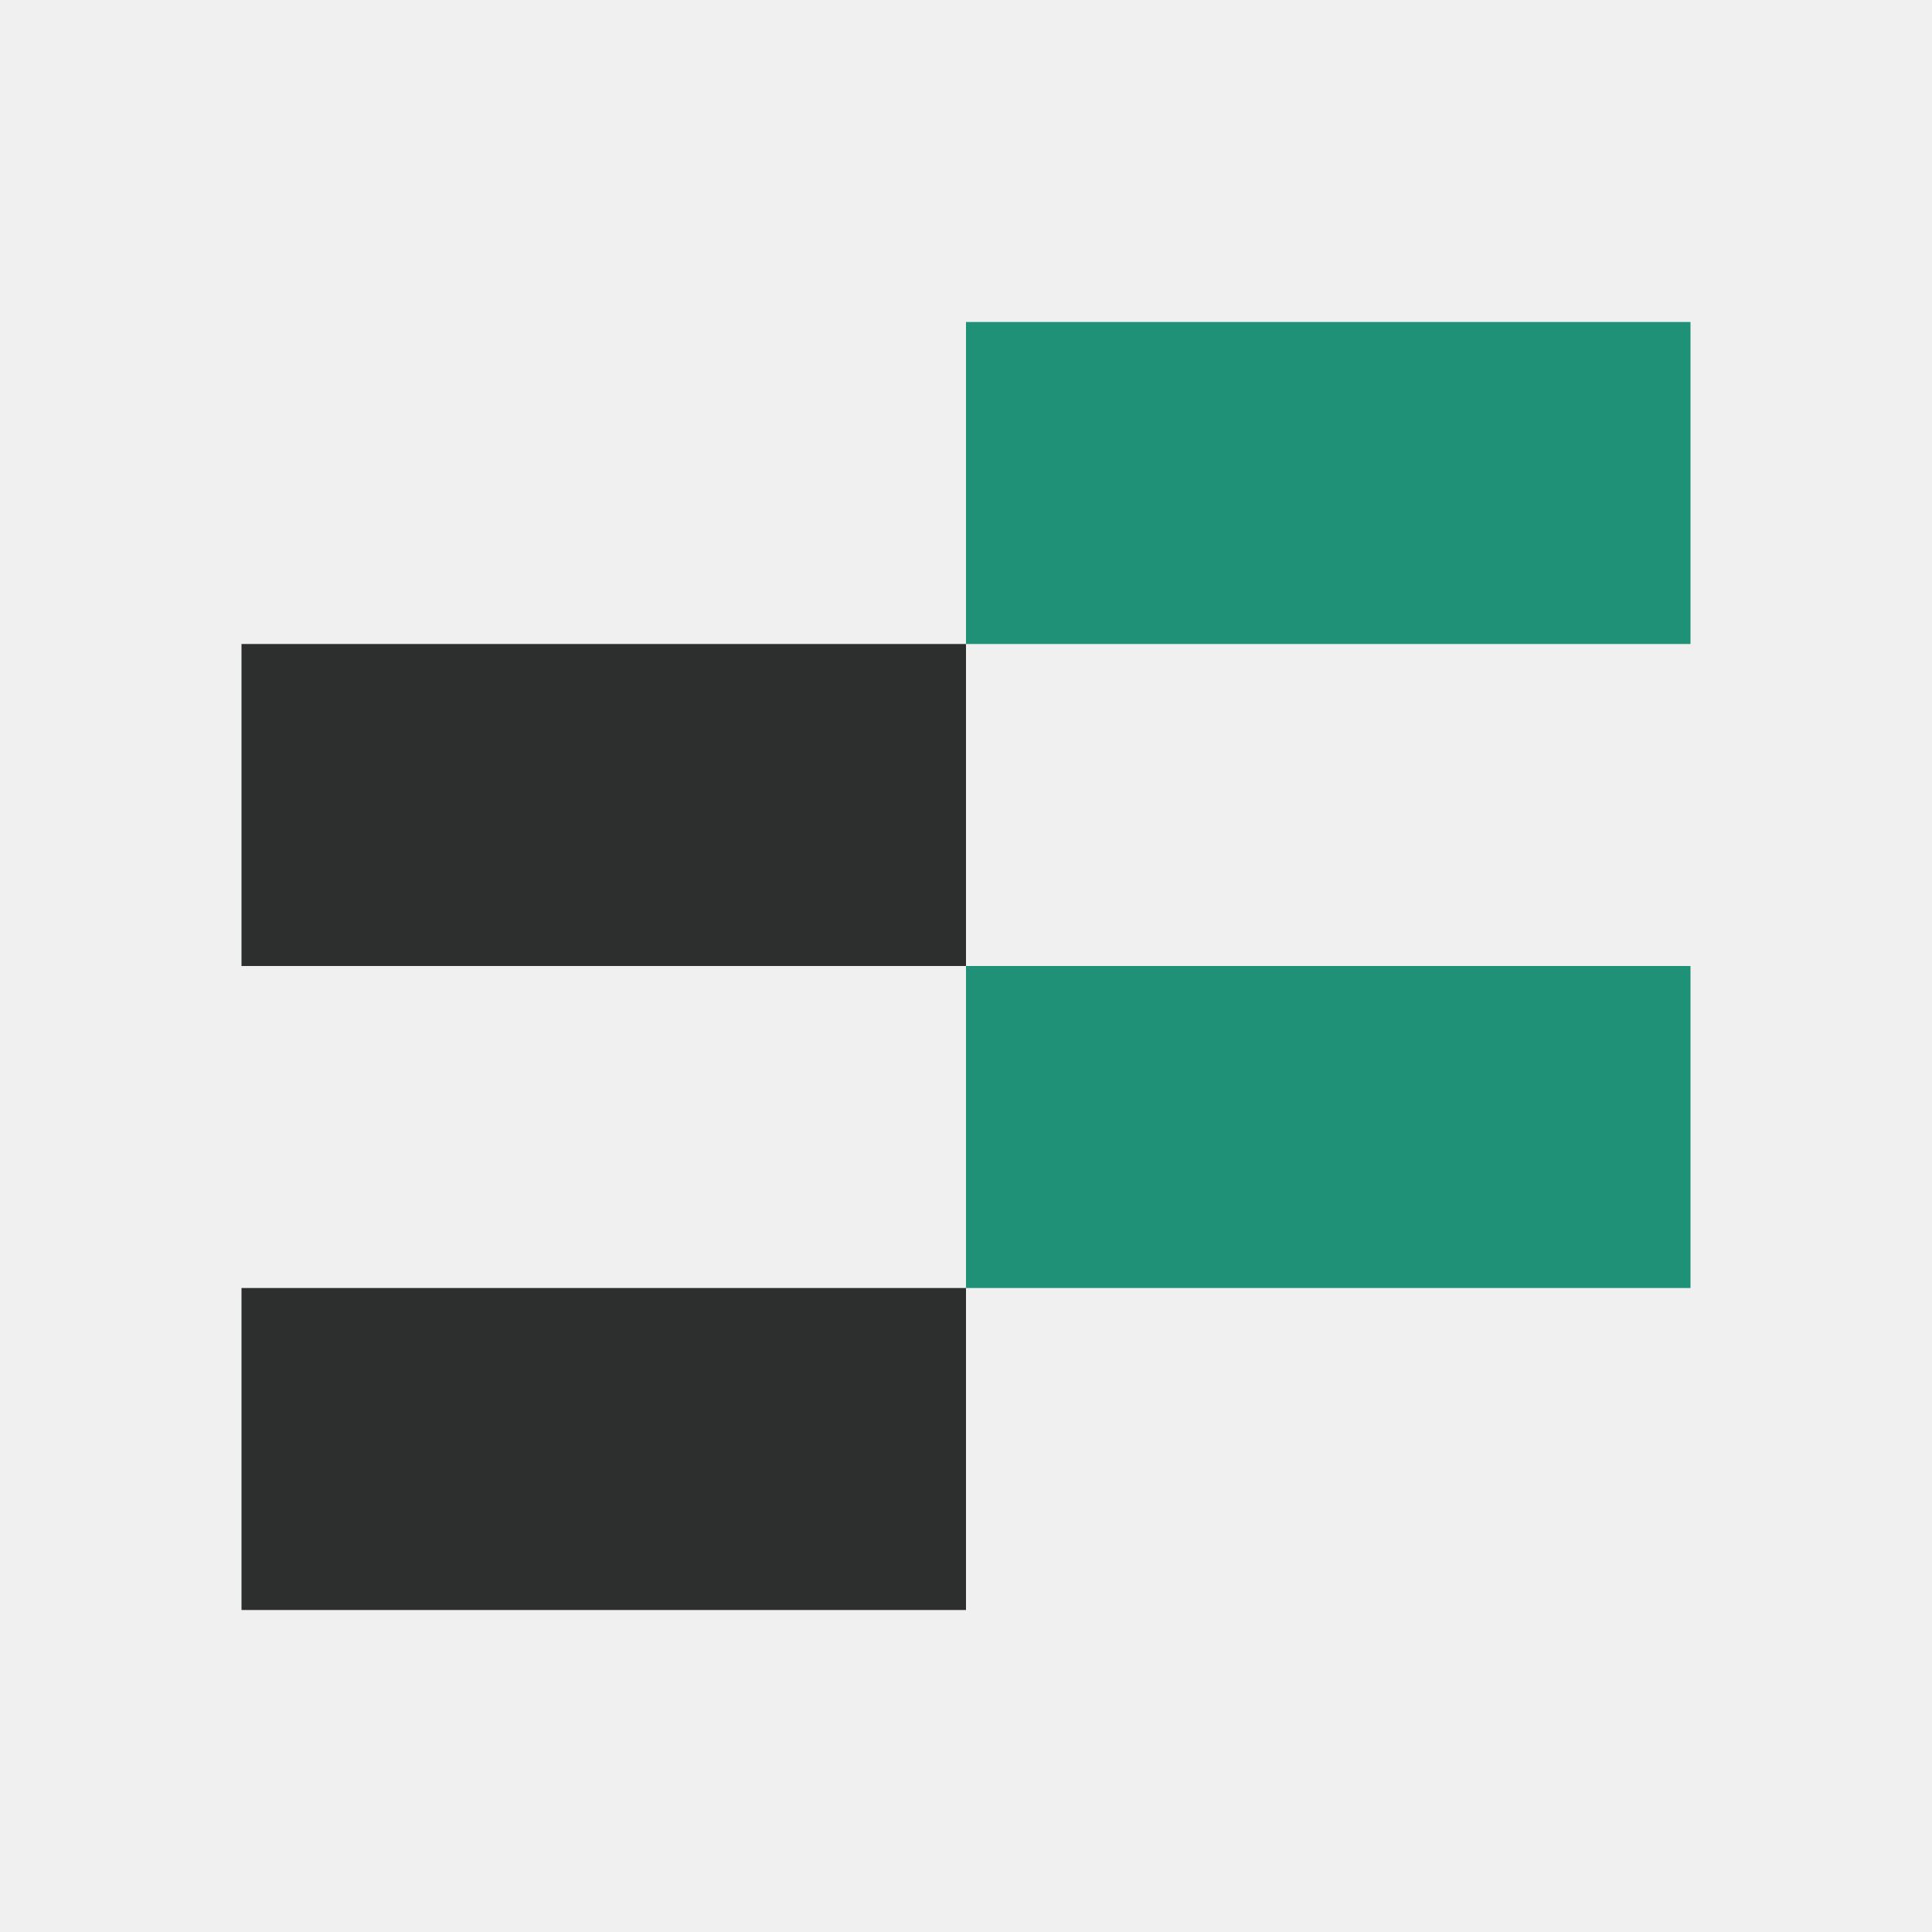
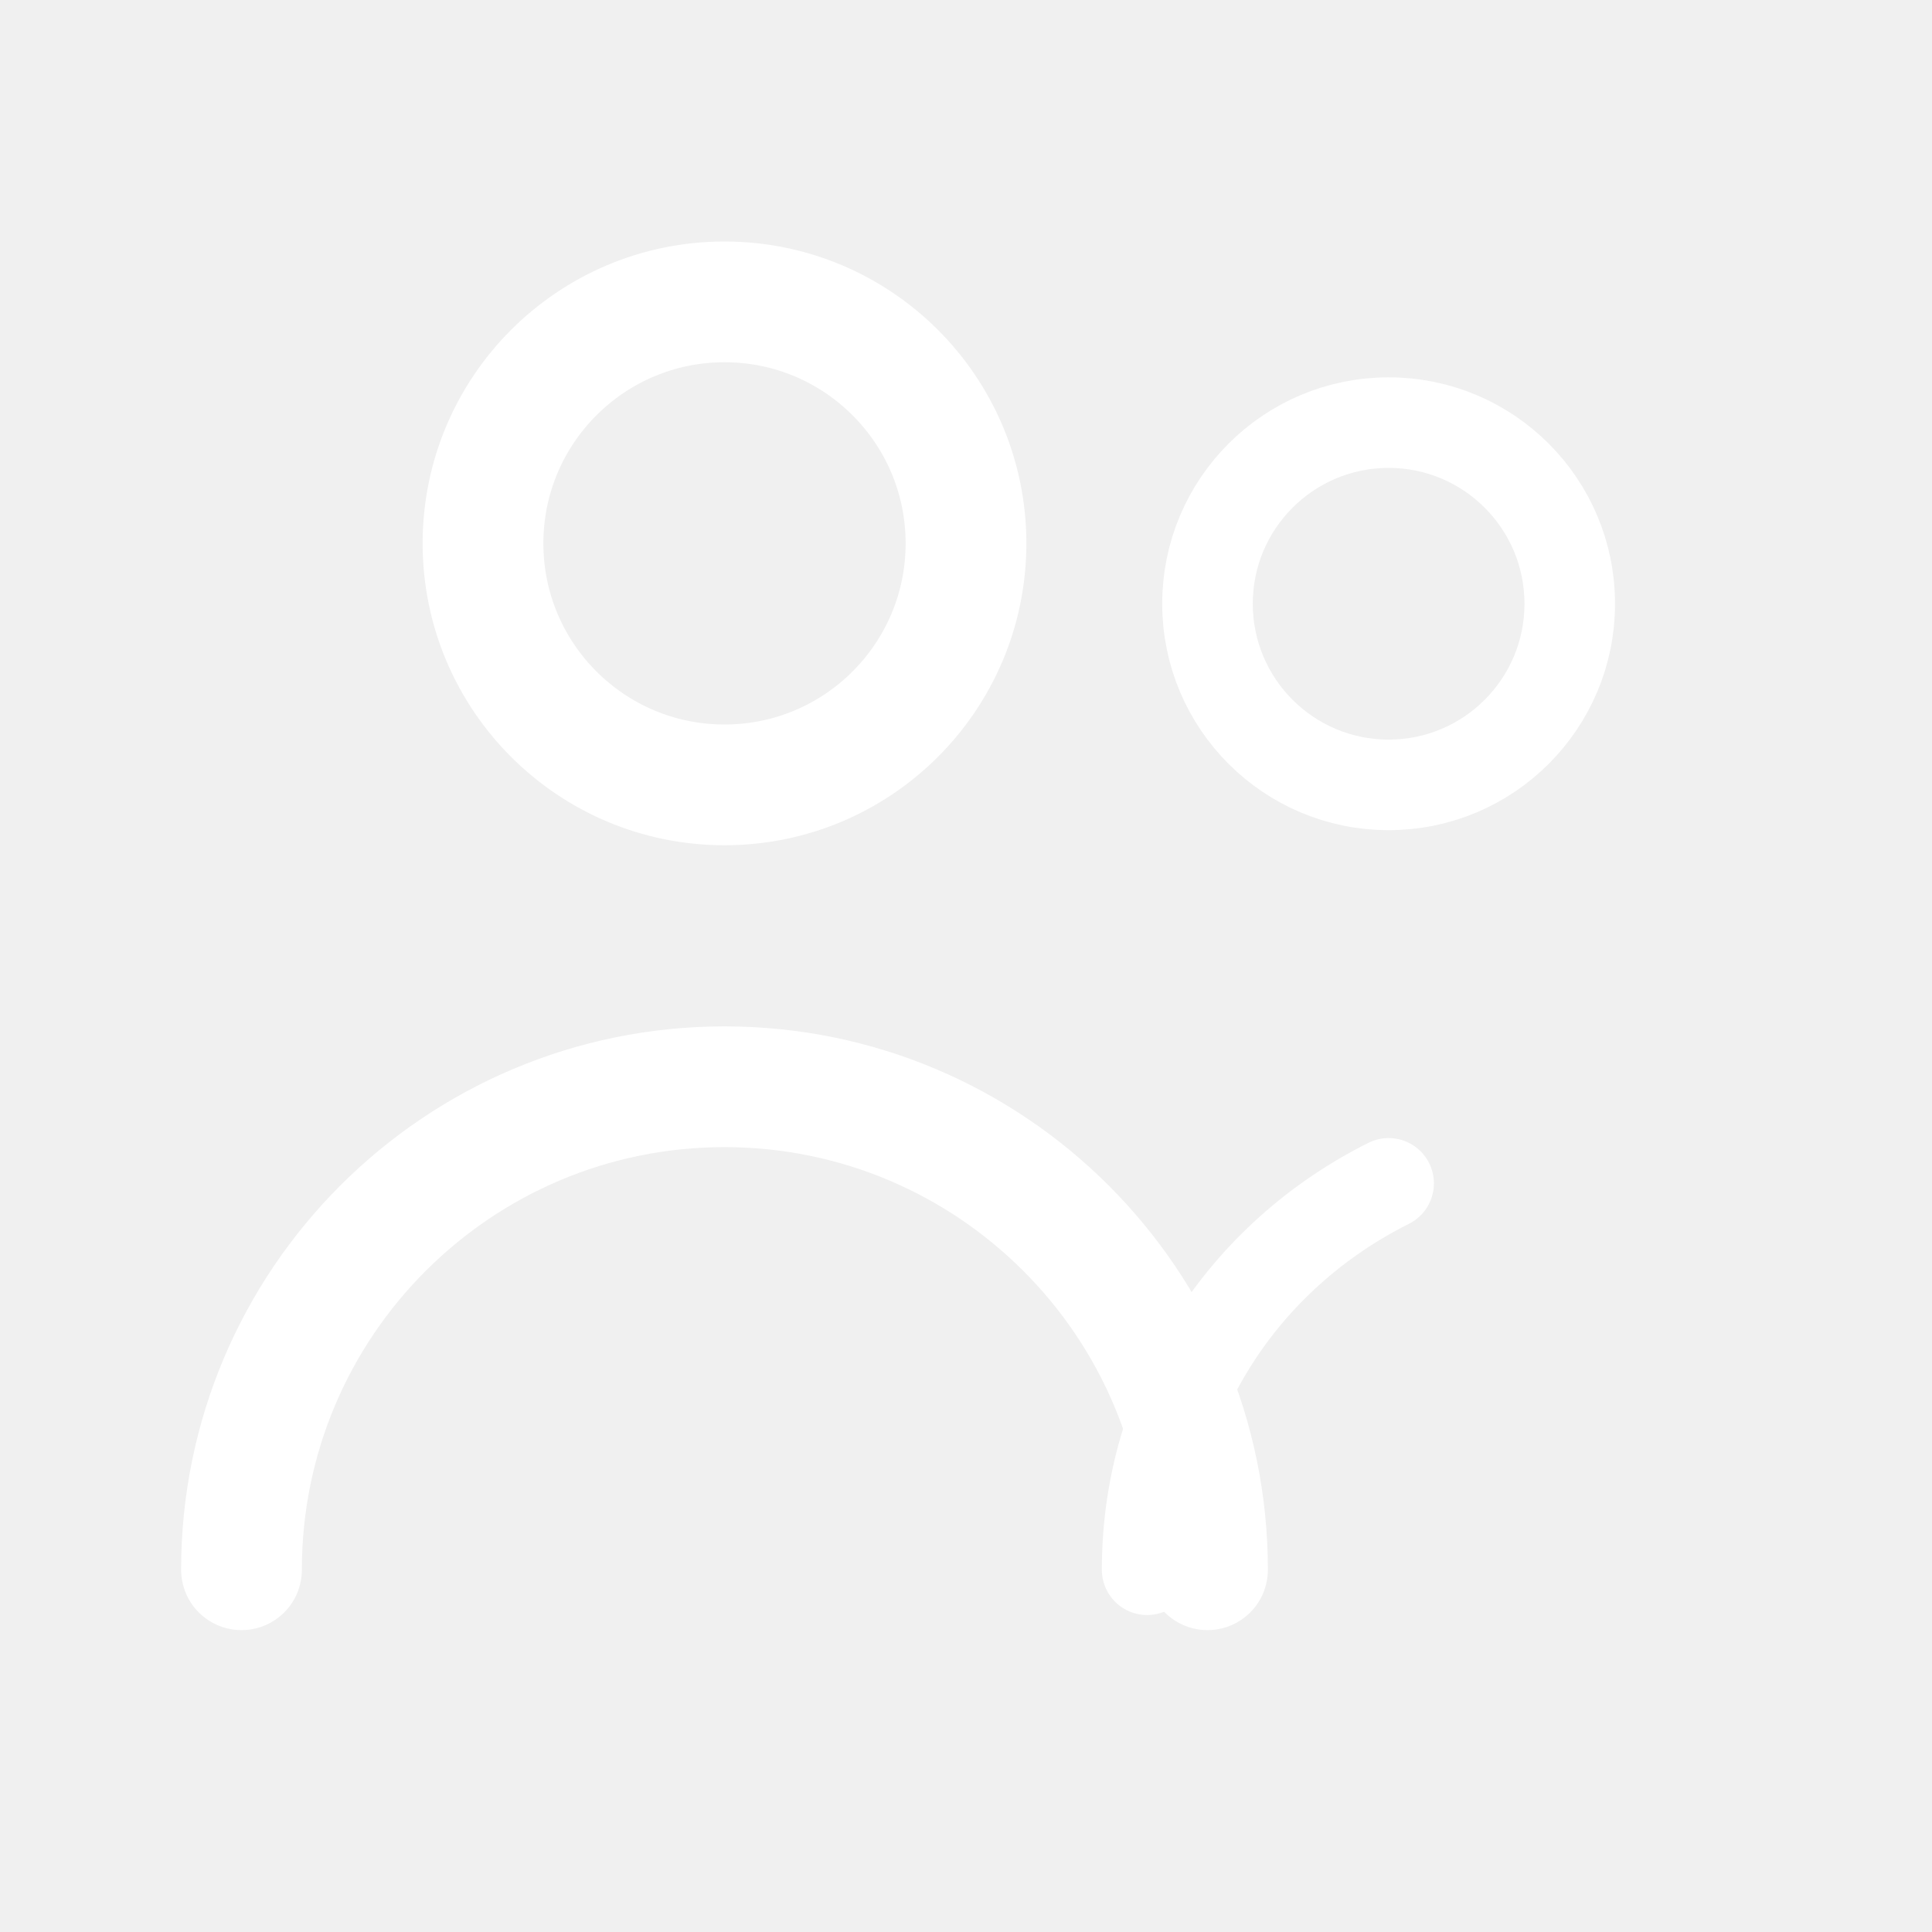
- <svg xmlns="http://www.w3.org/2000/svg" width="24" height="24" viewBox="0 0 24 24" fill="none">
-   <path d="M12 8L21 8V4L12 4V8Z" fill="#1F9176" />
-   <path d="M3 12L12 12V8H3V12Z" fill="#2D2E2E" />
-   <path d="M12 16H21V12H12V16Z" fill="#1F9176" />
-   <path d="M3 20H12V16H3V20Z" fill="#2D2E2E" />
+ <svg xmlns="http://www.w3.org/2000/svg" viewBox="0 0 32 32" fill="none">
+   <circle cx="12" cy="9" r="4" stroke="white" stroke-width="2" />
+   <path d="M4 26c0-4.418 3.582-8 8-8s8 3.582 8 8" stroke="white" stroke-width="2" stroke-linecap="round" />
+   <circle cx="23" cy="10" r="3" stroke="white" stroke-width="1.5" />
+   <path d="M19 26c0-2.8 1.6-5.2 4-6.4" stroke="white" stroke-width="1.5" stroke-linecap="round" />
</svg>
